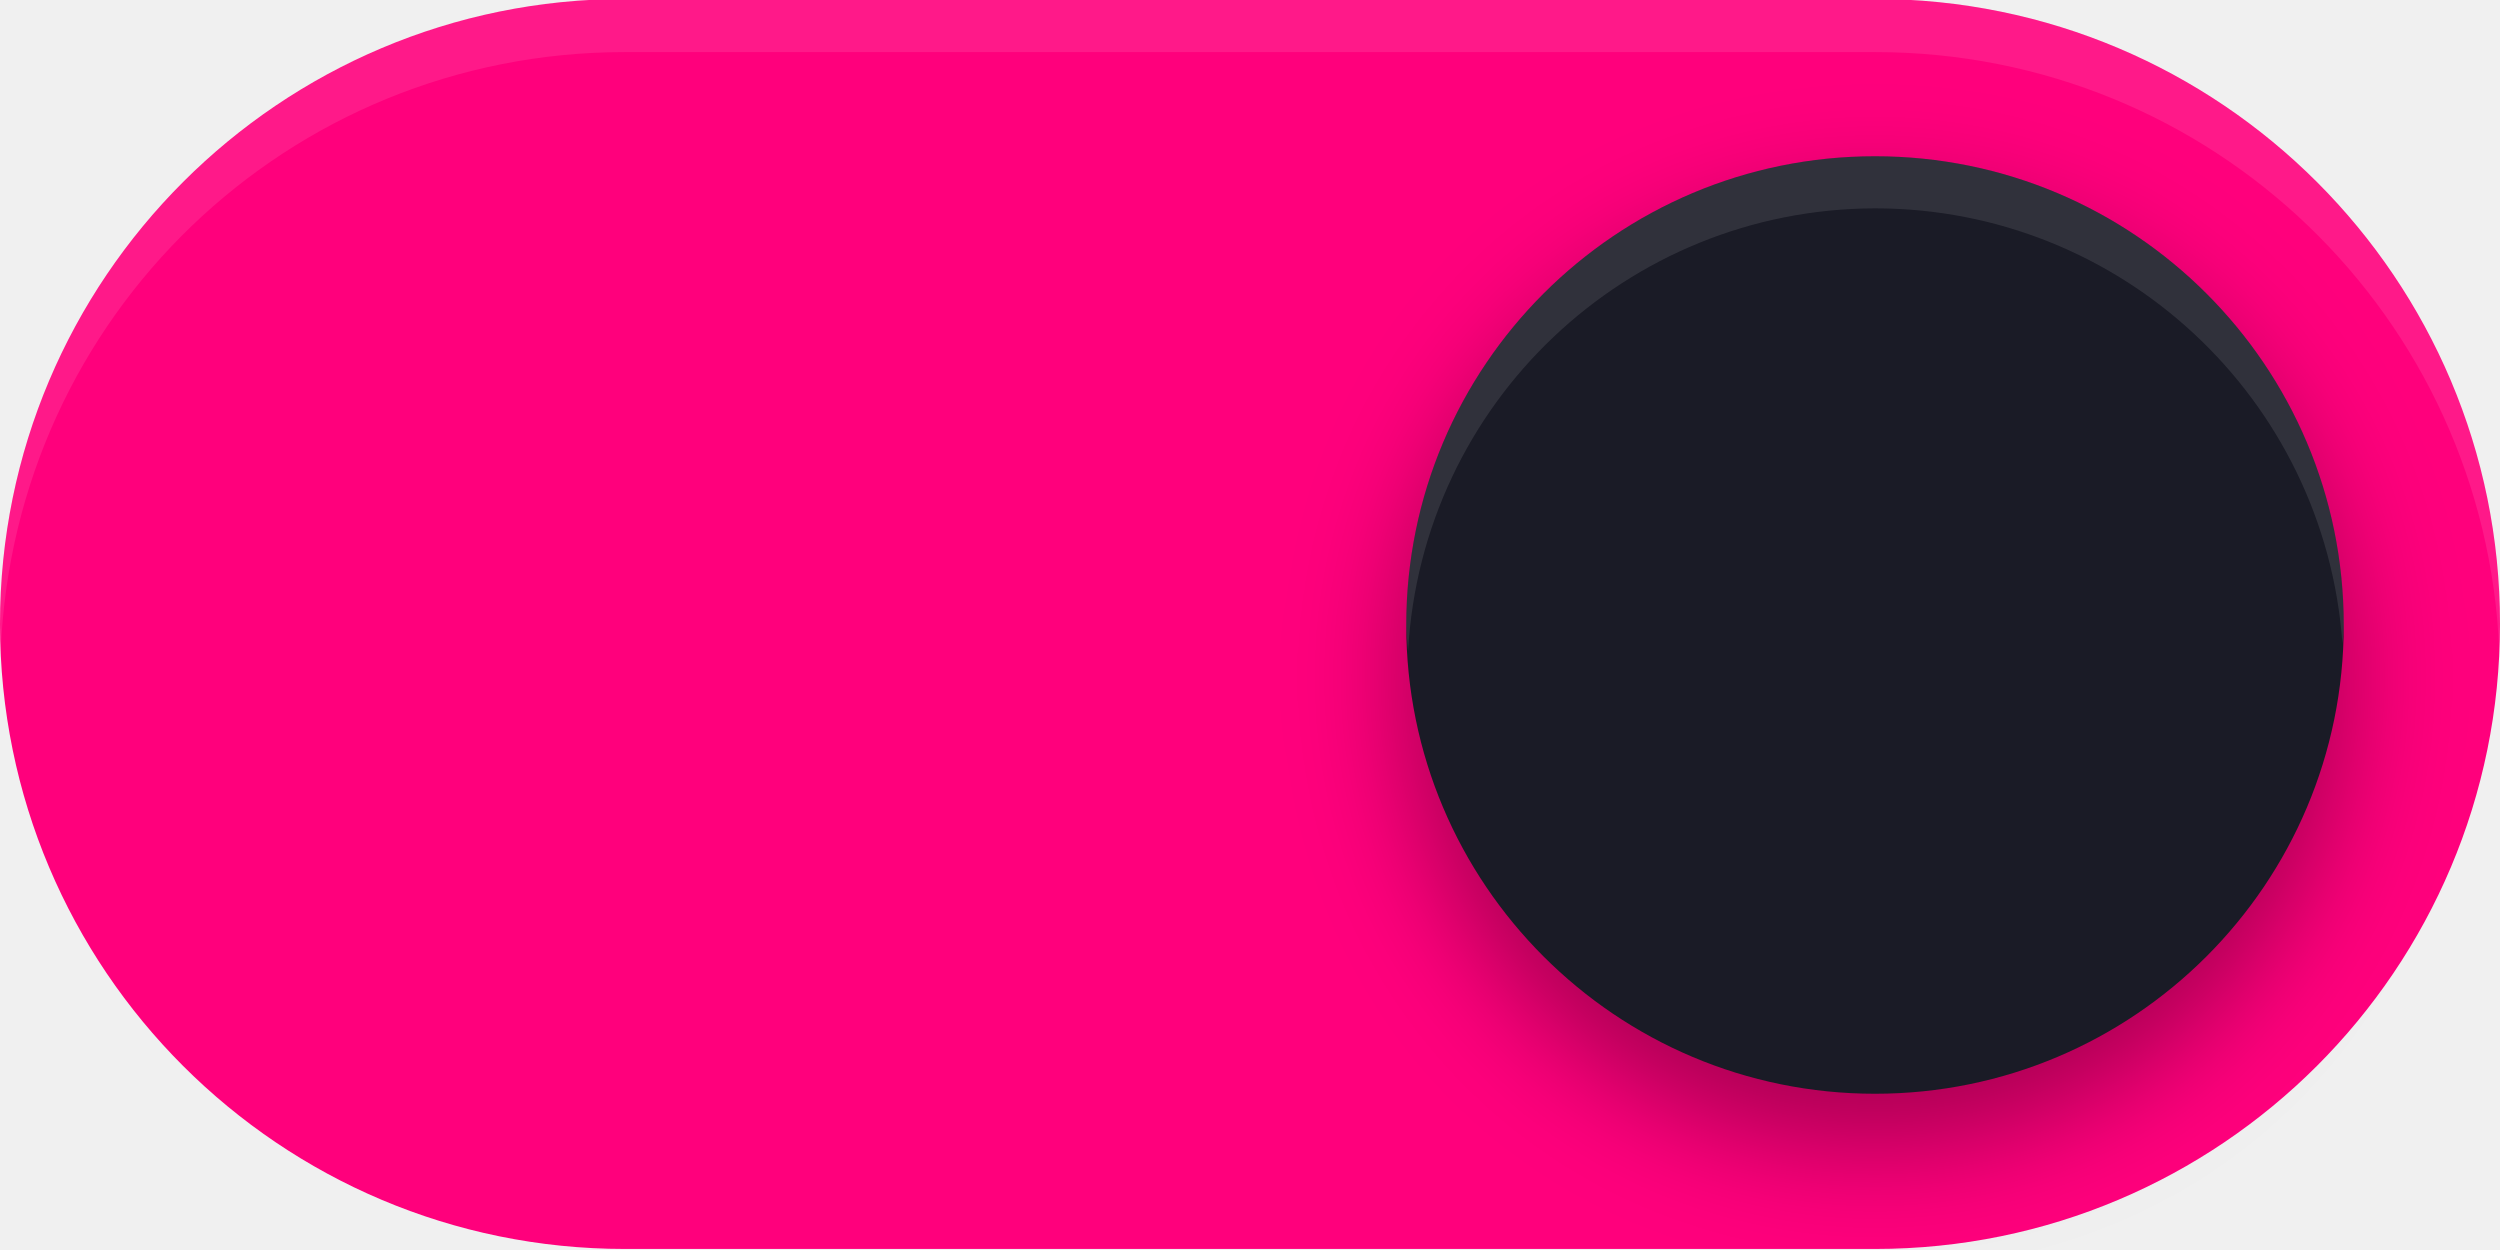
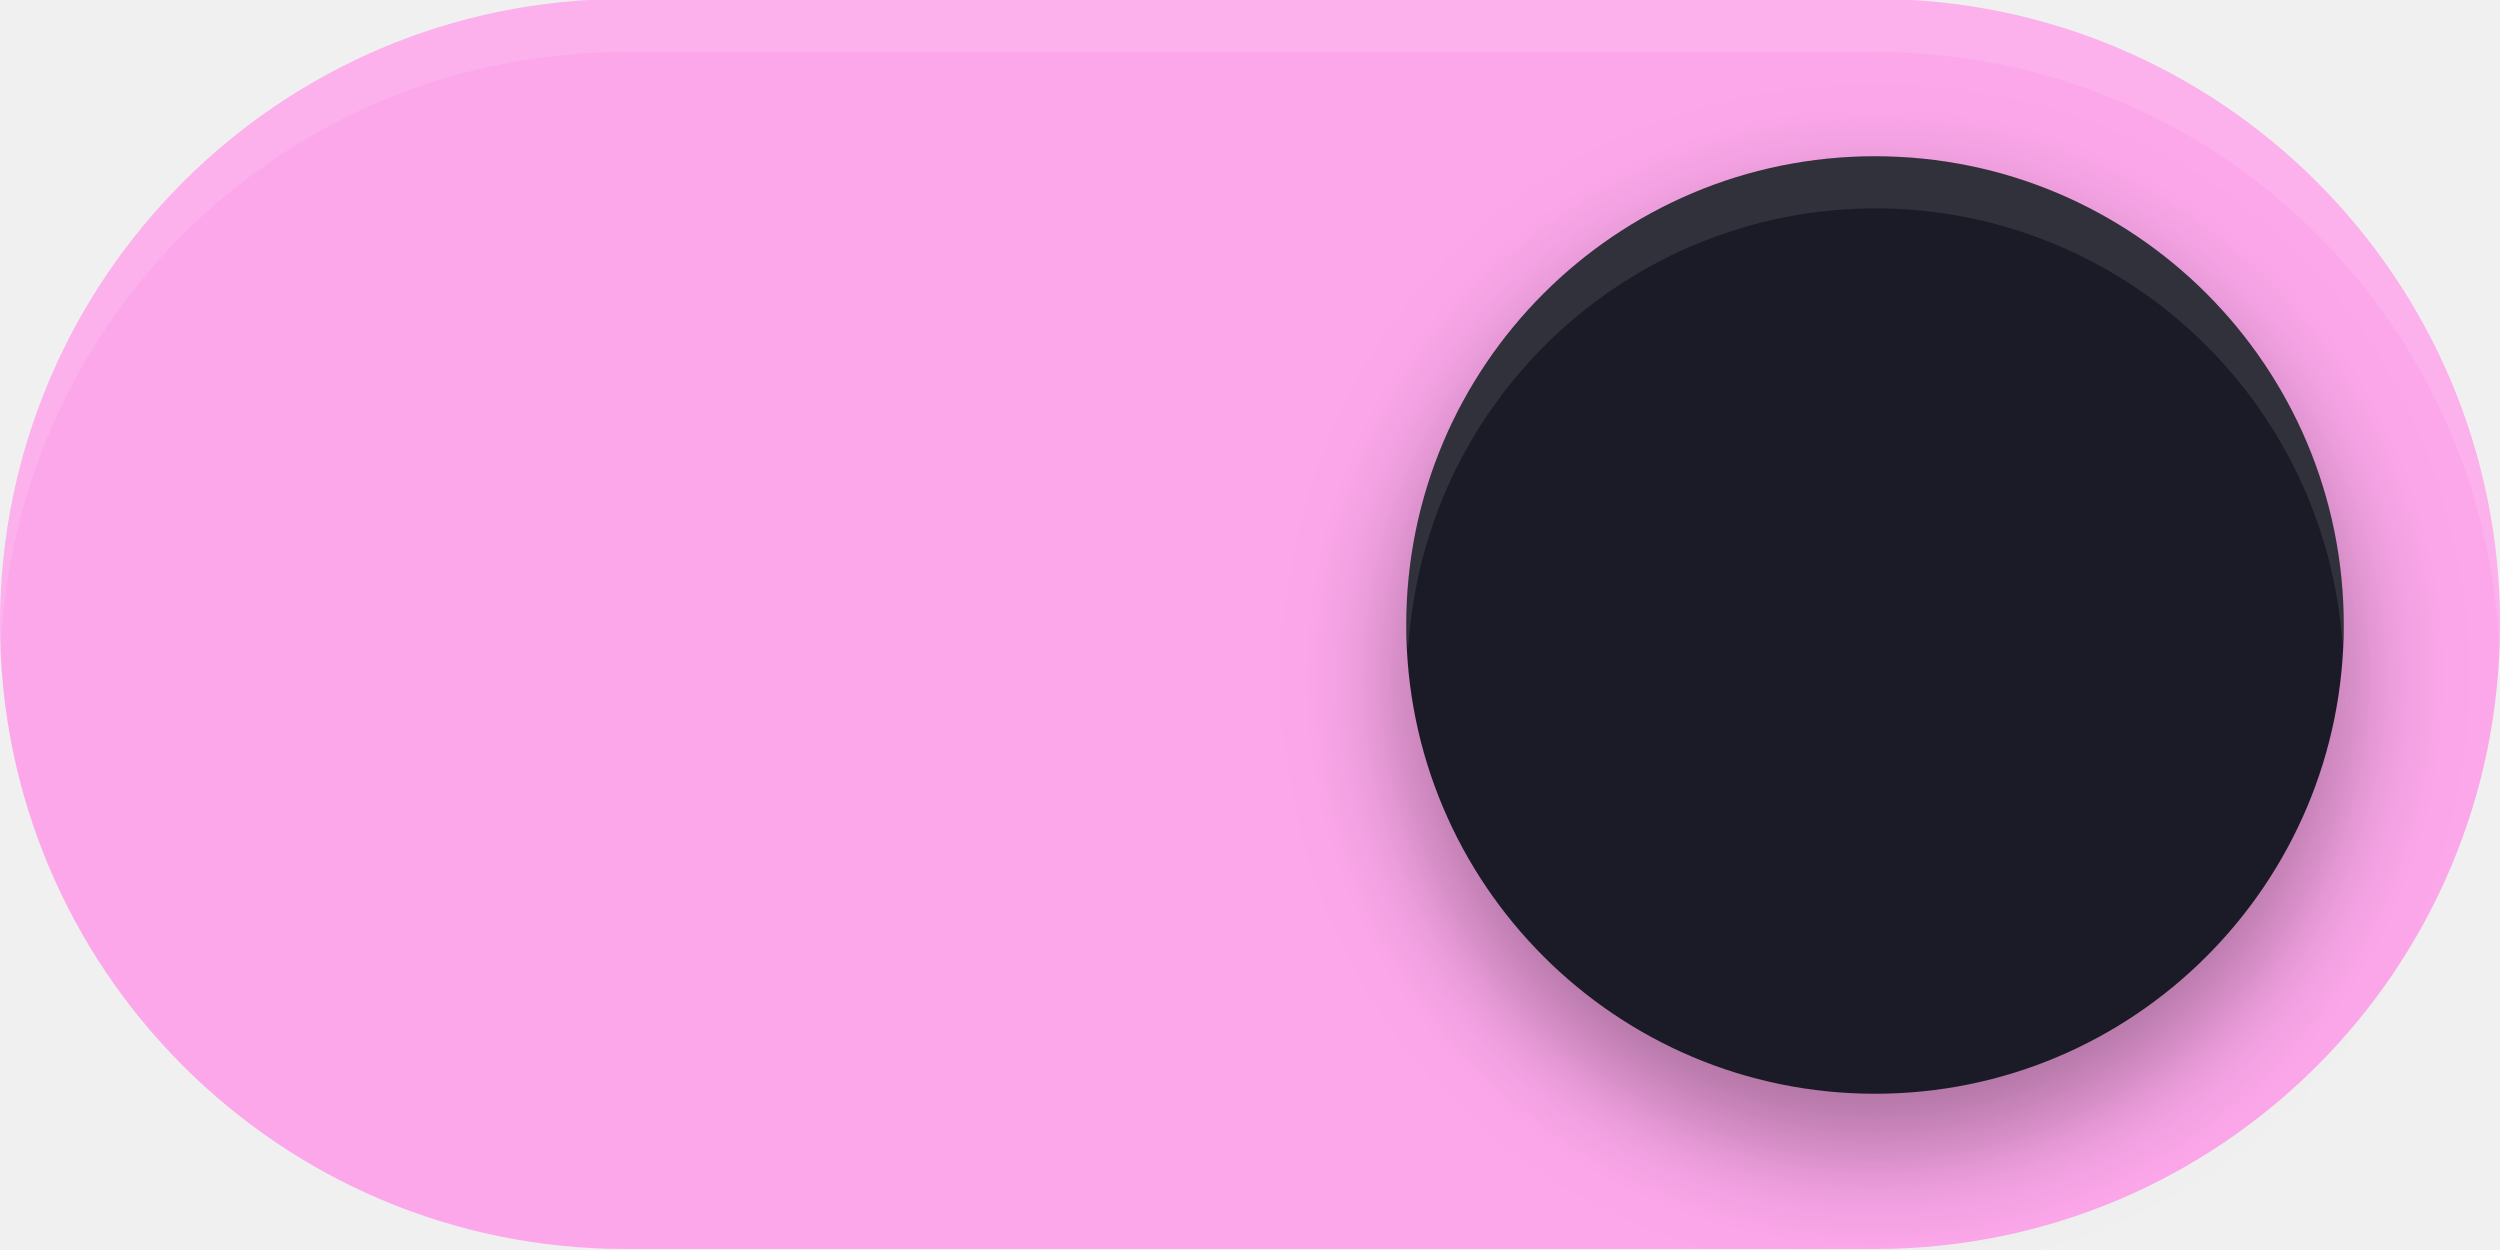
<svg xmlns="http://www.w3.org/2000/svg" width="48" height="24" version="1.1" id="svg939">
  <defs id="defs943">
    <filter style="color-interpolation-filters:sRGB" id="filter863" x="-0.147" y="-0.147" width="1.294" height="1.294">
      <feGaussianBlur stdDeviation="1.103" id="feGaussianBlur865" />
    </filter>
  </defs>
-   <rect transform="scale(-1,1)" x="-48" y="-0.02" width="48" height="24" rx="12" ry="12" fill="#EC407A" stroke-width="0" style="paint-order:stroke fill markers;fill:#ff007c;fill-opacity:1" id="rect2" />
+   <rect transform="scale(-1,1)" x="-48" y="-0.02" width="48" height="24" rx="12" ry="12" fill="#009688" stroke-width="0" style="paint-order:stroke fill markers;fill:#fca7ea;fill-opacity:1" id="rect2" />
  <circle cx="36" cy="13" r="9" fill="#ffffff" stroke-width="0" style="opacity:0.35;fill:#000000;paint-order:stroke fill markers;filter:url(#filter863)" id="circle307" />
  <circle cx="36" cy="12" r="9" fill="#ffffff" stroke-width="0" style="paint-order:stroke fill markers;fill:#1a1b26;fill-opacity:1" id="circle4" />
  <path id="rect876" style="opacity:0.1;fill:#ffffff;paint-order:stroke fill markers" d="m 12,-0.02 c -6.648,0 -12,5.352 -12,12 0,0.171 0.007,0.34 0.014,0.51 C 0.279,6.081 5.523,1 12,1 H 36 C 42.477,1 47.721,6.081 47.986,12.49 47.993,12.321 48,12.152 48,11.98 48,5.332 42.648,-0.02 36,-0.02 Z" />
  <path id="circle1665" style="paint-order:stroke fill markers;fill:#ffffff;fill-opacity:1;opacity:0.1" d="M 36 3 A 9 9 0 0 0 27 12 A 9 9 0 0 0 27.035 12.5 A 9 9 0 0 1 36 4 A 9 9 0 0 1 44.975 12.359 A 9 9 0 0 0 45 12 A 9 9 0 0 0 36 3 z " />
</svg>
